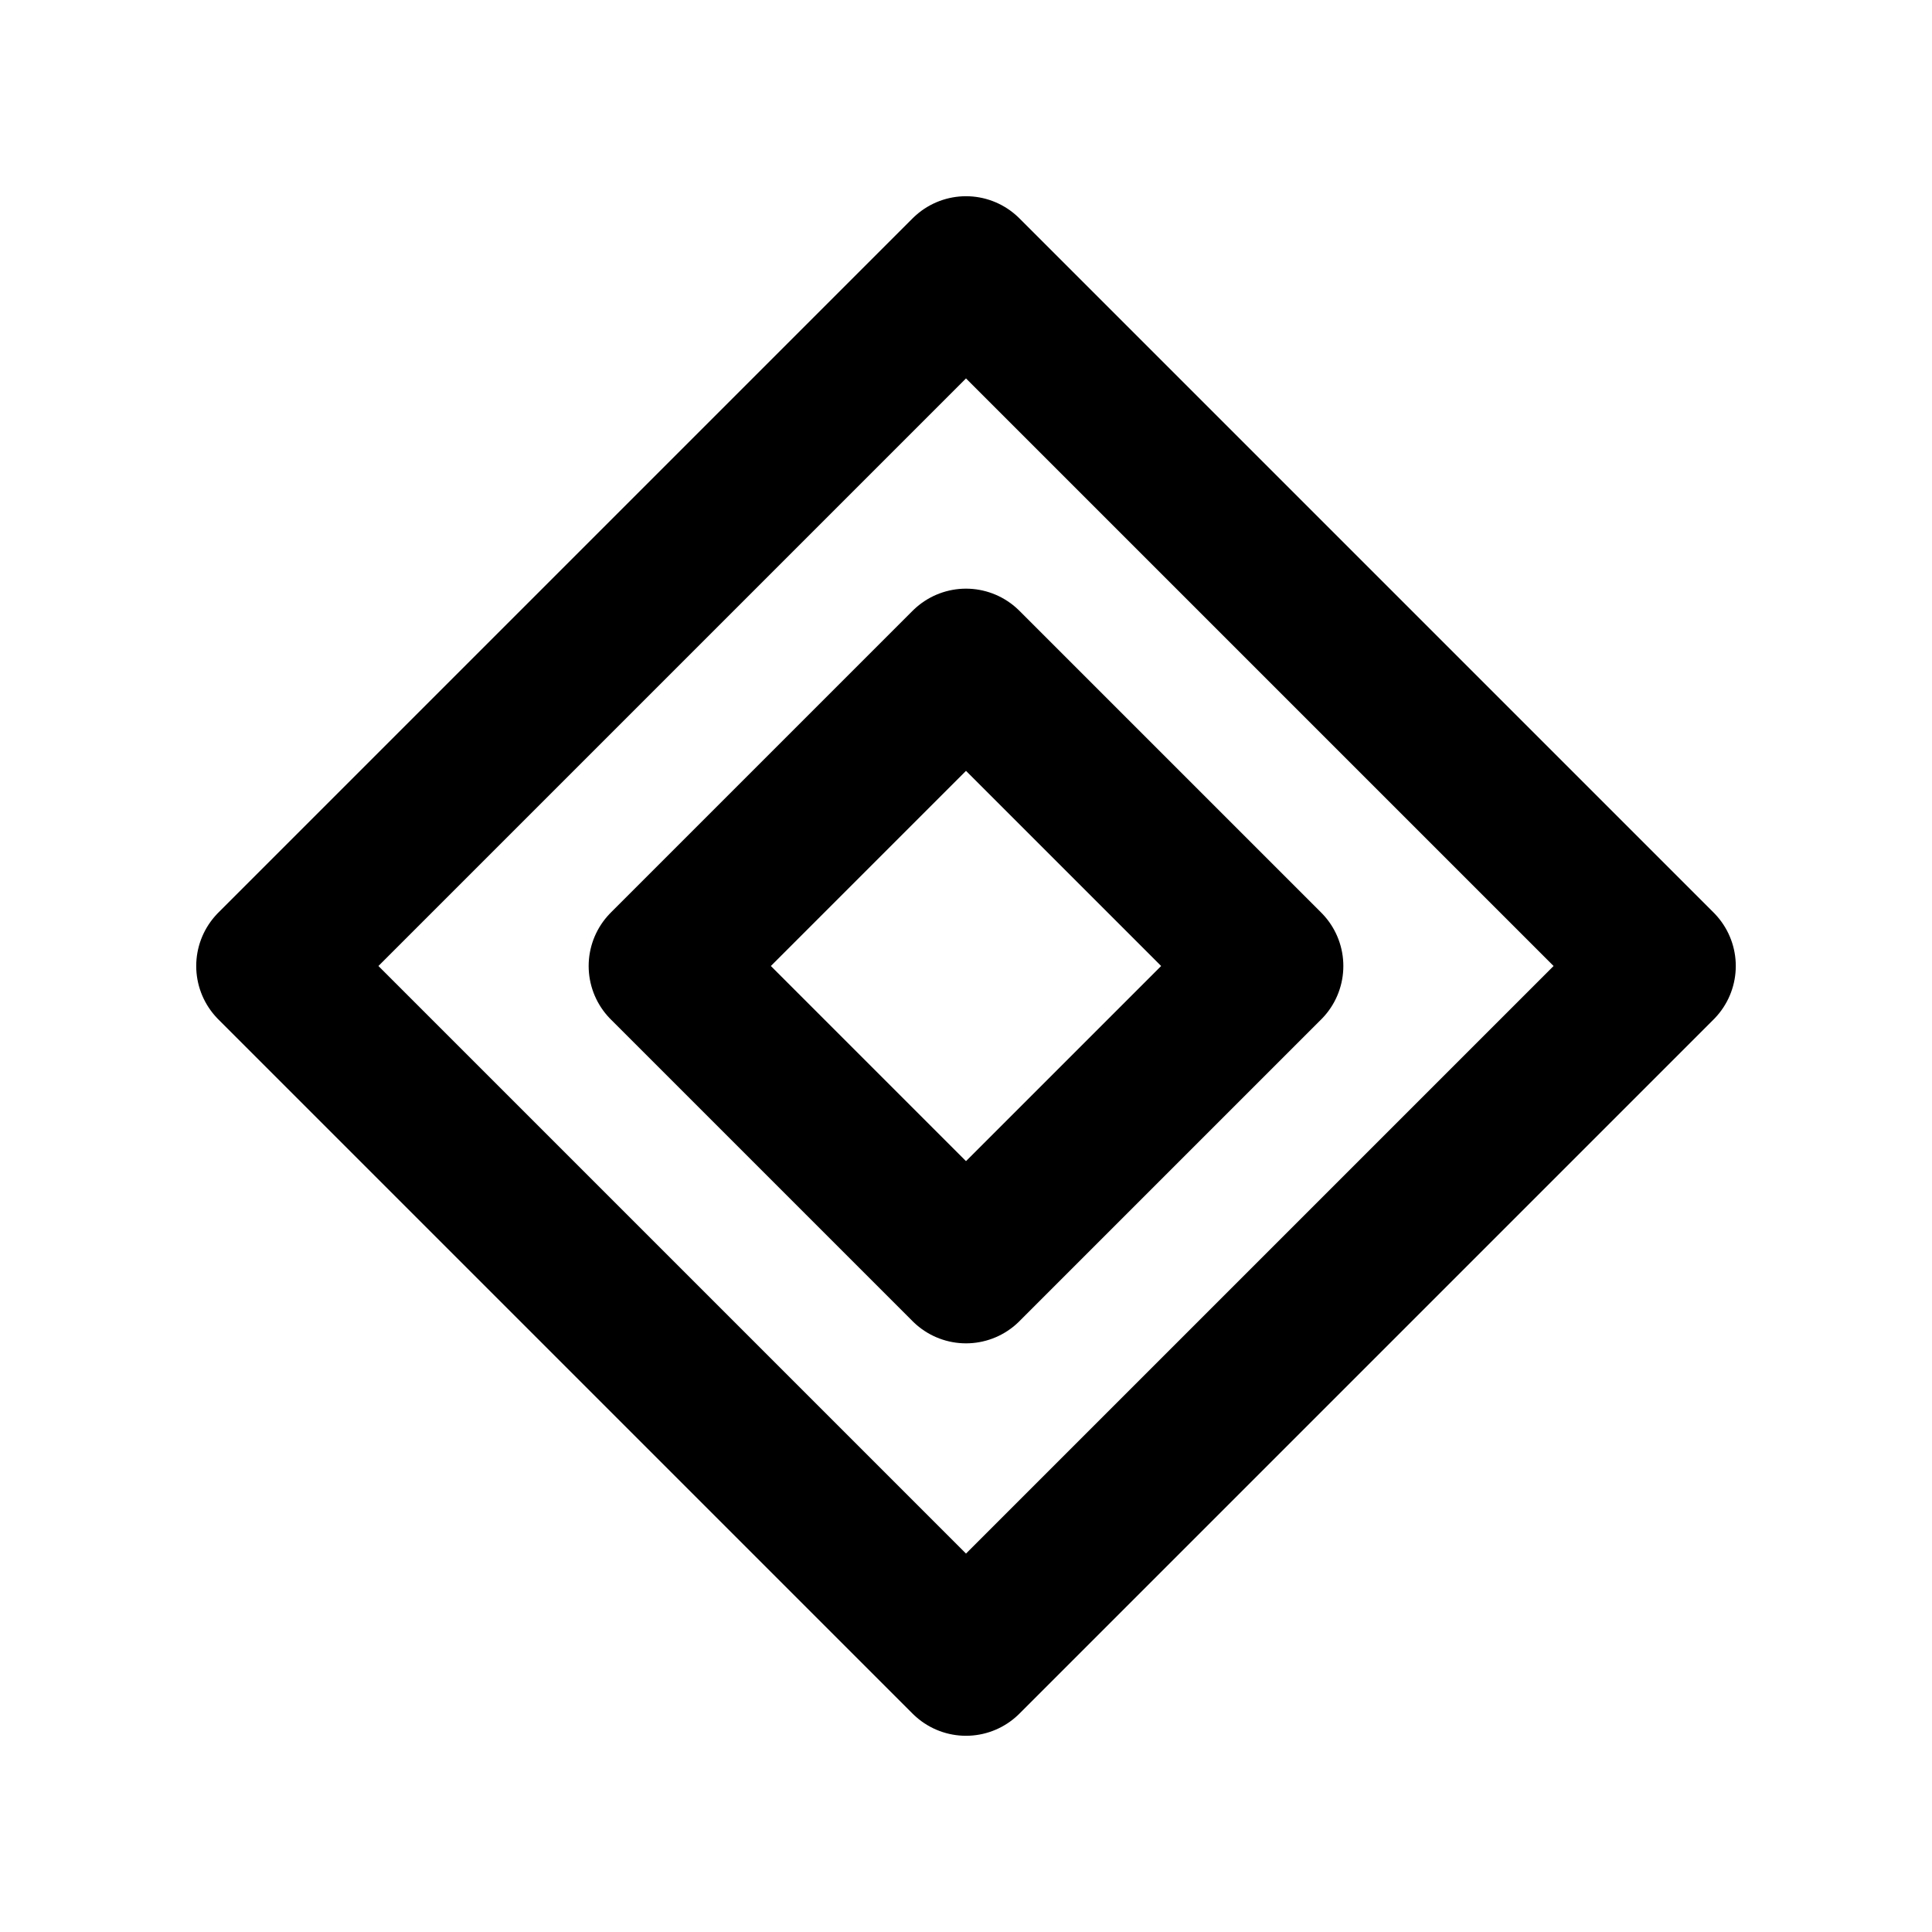
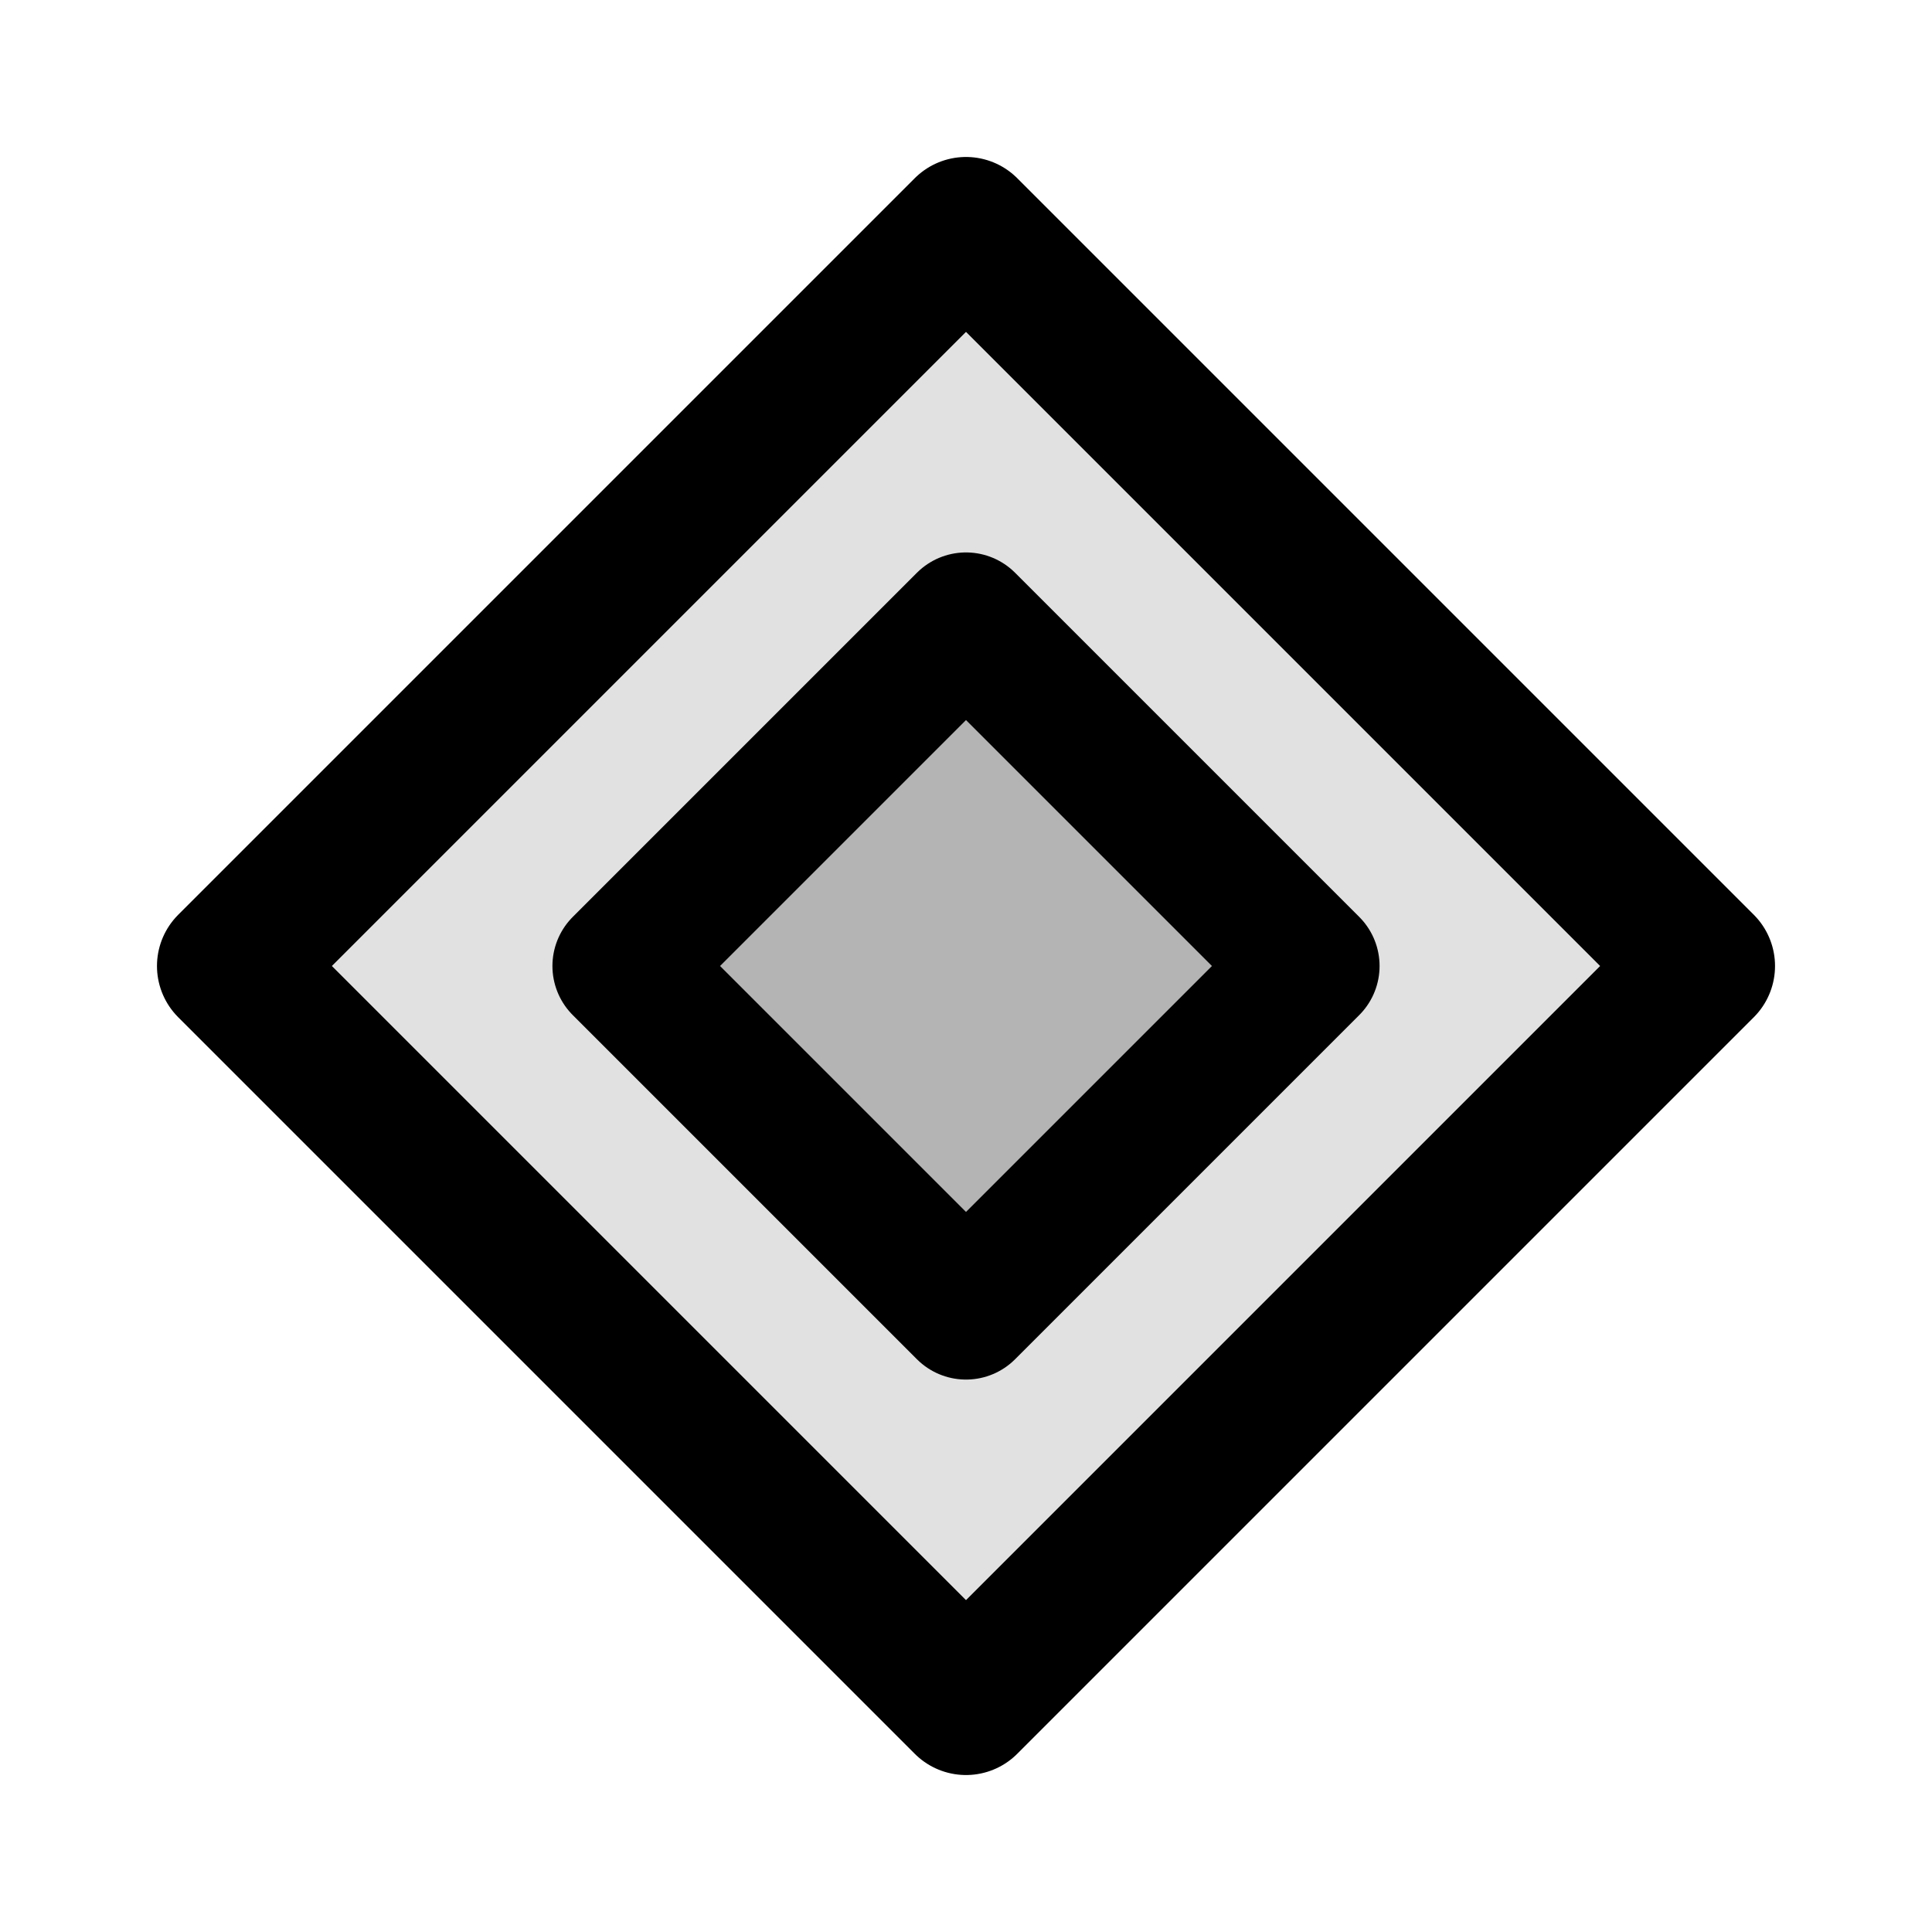
<svg xmlns="http://www.w3.org/2000/svg" viewBox="0 0 16 16" fill="none">
-   <path d="M8 2.25 13.75 8 8 13.75 2.25 8Z" stroke="currentColor" stroke-width="1.25" stroke-linejoin="round" />
-   <path d="M8 5.5 10.5 8 8 10.5 5.5 8Z" stroke="currentColor" stroke-width="1.25" stroke-linejoin="round" />
+   <path d="M8 1.9 14.1 8 8 14.1 1.9 8Z" fill="currentColor" opacity="0.12" />
+   <path d="M8 5.15 10.85 8 8 10.85 5.15 8Z" fill="currentColor" opacity="0.2" />
+   <path d="M8 1.9 14.1 8 8 14.1 1.9 8Z" stroke="currentColor" stroke-width="1.2" stroke-linejoin="round" />
+   <path d="M8 5.15 10.85 8 8 10.85 5.15 8Z" stroke="currentColor" stroke-width="1.15" stroke-linejoin="round" />
</svg>
